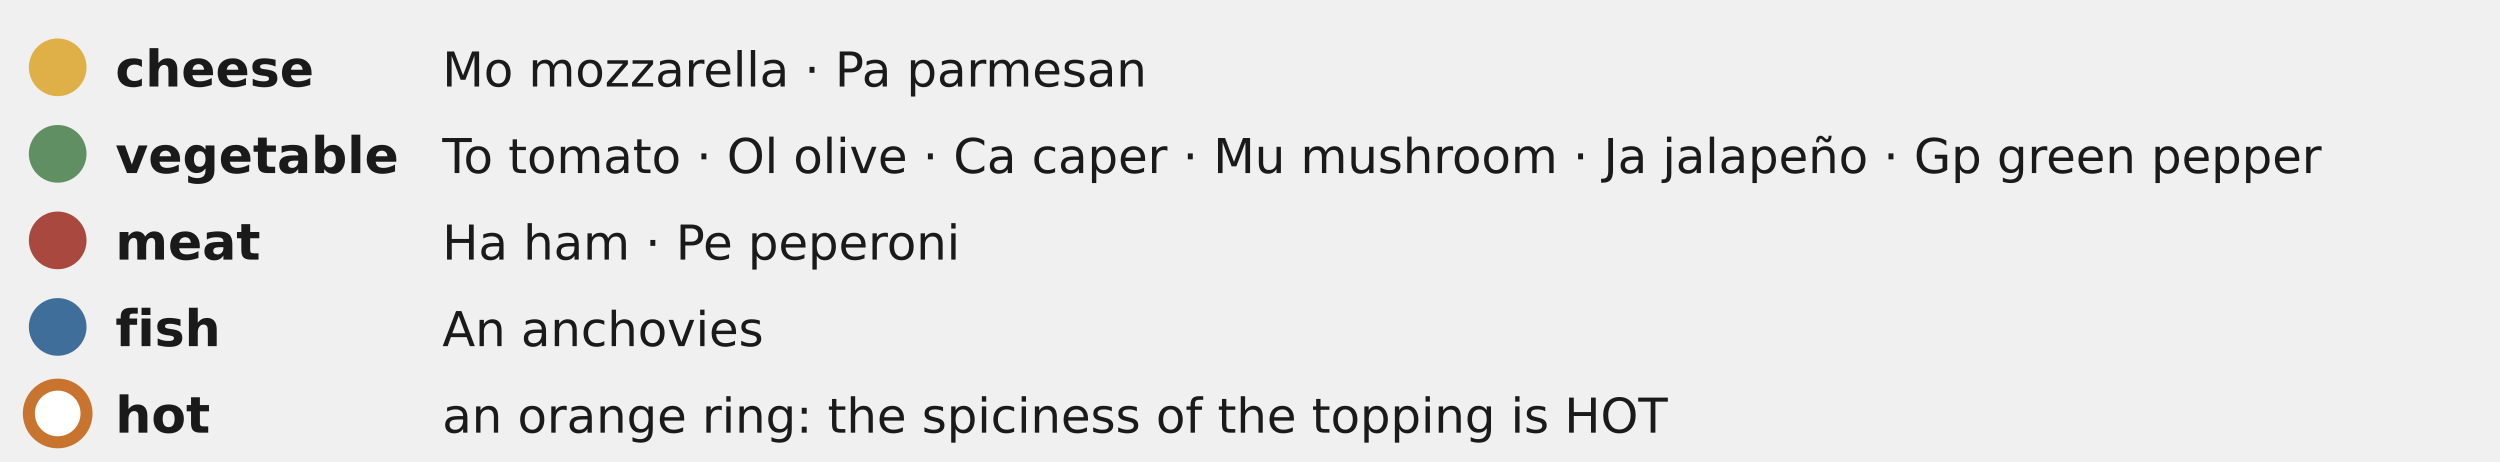
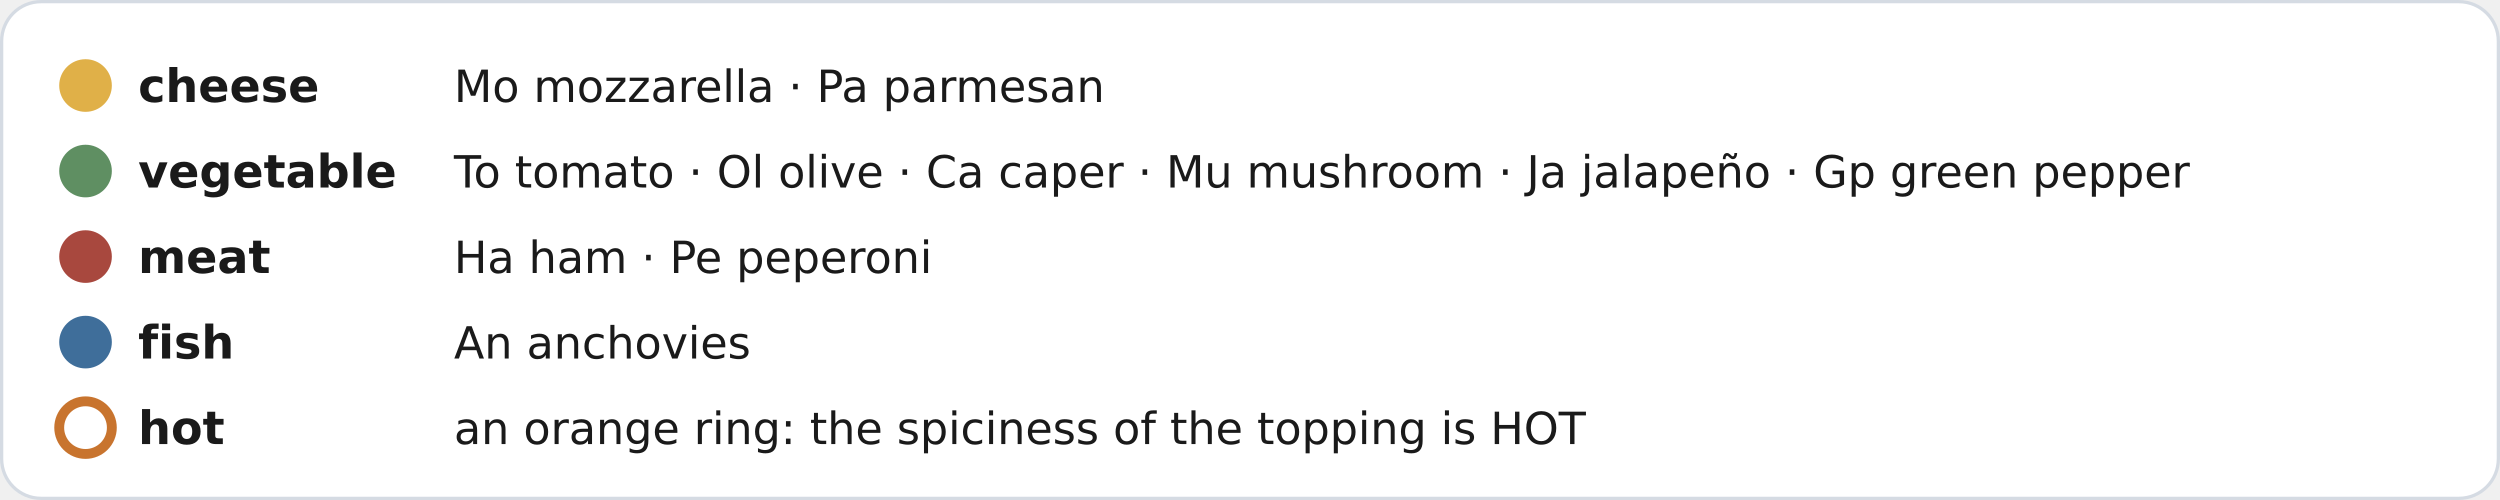
- <svg xmlns="http://www.w3.org/2000/svg" viewBox="0 0 520 96" width="520" height="96" font-family="DejaVu Sans, Liberation Sans, Arial, sans-serif">
-   <circle cx="12" cy="14" r="6" fill="#e0b048" />
-   <text x="24" y="18" font-size="10.5" font-weight="bold" fill="#1a1a1a">cheese</text>
-   <text x="92" y="18" font-size="10" fill="#1a1a1a">Mo mozzarella · Pa parmesan</text>
-   <circle cx="12" cy="32" r="6" fill="#5f8f62" />
-   <text x="24" y="36" font-size="10.5" font-weight="bold" fill="#1a1a1a">vegetable</text>
-   <text x="92" y="36" font-size="10" fill="#1a1a1a">To tomato · Ol olive · Ca caper · Mu mushroom · Ja jalapeño · Gp green pepper</text>
-   <circle cx="12" cy="50" r="6" fill="#a8483e" />
-   <text x="24" y="54" font-size="10.5" font-weight="bold" fill="#1a1a1a">meat</text>
-   <text x="92" y="54" font-size="10" fill="#1a1a1a">Ha ham · Pe peperoni</text>
-   <circle cx="12" cy="68" r="6" fill="#3f6e9a" />
-   <text x="24" y="72" font-size="10.5" font-weight="bold" fill="#1a1a1a">fish</text>
-   <text x="92" y="72" font-size="10" fill="#1a1a1a">An anchovies</text>
-   <circle cx="12" cy="86" r="6" fill="white" stroke="#c8742e" stroke-width="2.5" />
-   <text x="24" y="90" font-size="10.5" font-weight="bold" fill="#1a1a1a">hot</text>
-   <text x="92" y="90" font-size="10" fill="#1a1a1a">an orange ring: the spiciness of the topping is HOT</text>
+ <svg xmlns="http://www.w3.org/2000/svg" viewBox="0 0 760 152" width="760" height="152" style="max-width: 100%; height: auto" font-family="DejaVu Sans, Liberation Sans, Arial, sans-serif">
+   <rect x="0.5" y="0.5" width="759" height="151" rx="12" fill="white" stroke="#d5dbe3" />
+   <circle cx="26" cy="26" r="8" fill="#e0b048" />
+   <text x="42" y="31" font-size="14" font-weight="bold" fill="#1a1a1a">cheese</text>
+   <text x="138" y="31" font-size="13.5" fill="#1a1a1a">Mo mozzarella · Pa parmesan</text>
+   <circle cx="26" cy="52" r="8" fill="#5f8f62" />
+   <text x="42" y="57" font-size="14" font-weight="bold" fill="#1a1a1a">vegetable</text>
+   <text x="138" y="57" font-size="13.5" fill="#1a1a1a">To tomato · Ol olive · Ca caper · Mu mushroom · Ja jalapeño · Gp green pepper</text>
+   <circle cx="26" cy="78" r="8" fill="#a8483e" />
+   <text x="42" y="83" font-size="14" font-weight="bold" fill="#1a1a1a">meat</text>
+   <text x="138" y="83" font-size="13.5" fill="#1a1a1a">Ha ham · Pe peperoni</text>
+   <circle cx="26" cy="104" r="8" fill="#3f6e9a" />
+   <text x="42" y="109" font-size="14" font-weight="bold" fill="#1a1a1a">fish</text>
+   <text x="138" y="109" font-size="13.5" fill="#1a1a1a">An anchovies</text>
+   <circle cx="26" cy="130" r="8" fill="white" stroke="#c8742e" stroke-width="3" />
+   <text x="42" y="135" font-size="14" font-weight="bold" fill="#1a1a1a">hot</text>
+   <text x="138" y="135" font-size="13.5" fill="#1a1a1a">an orange ring: the spiciness of the topping is HOT</text>
</svg>
